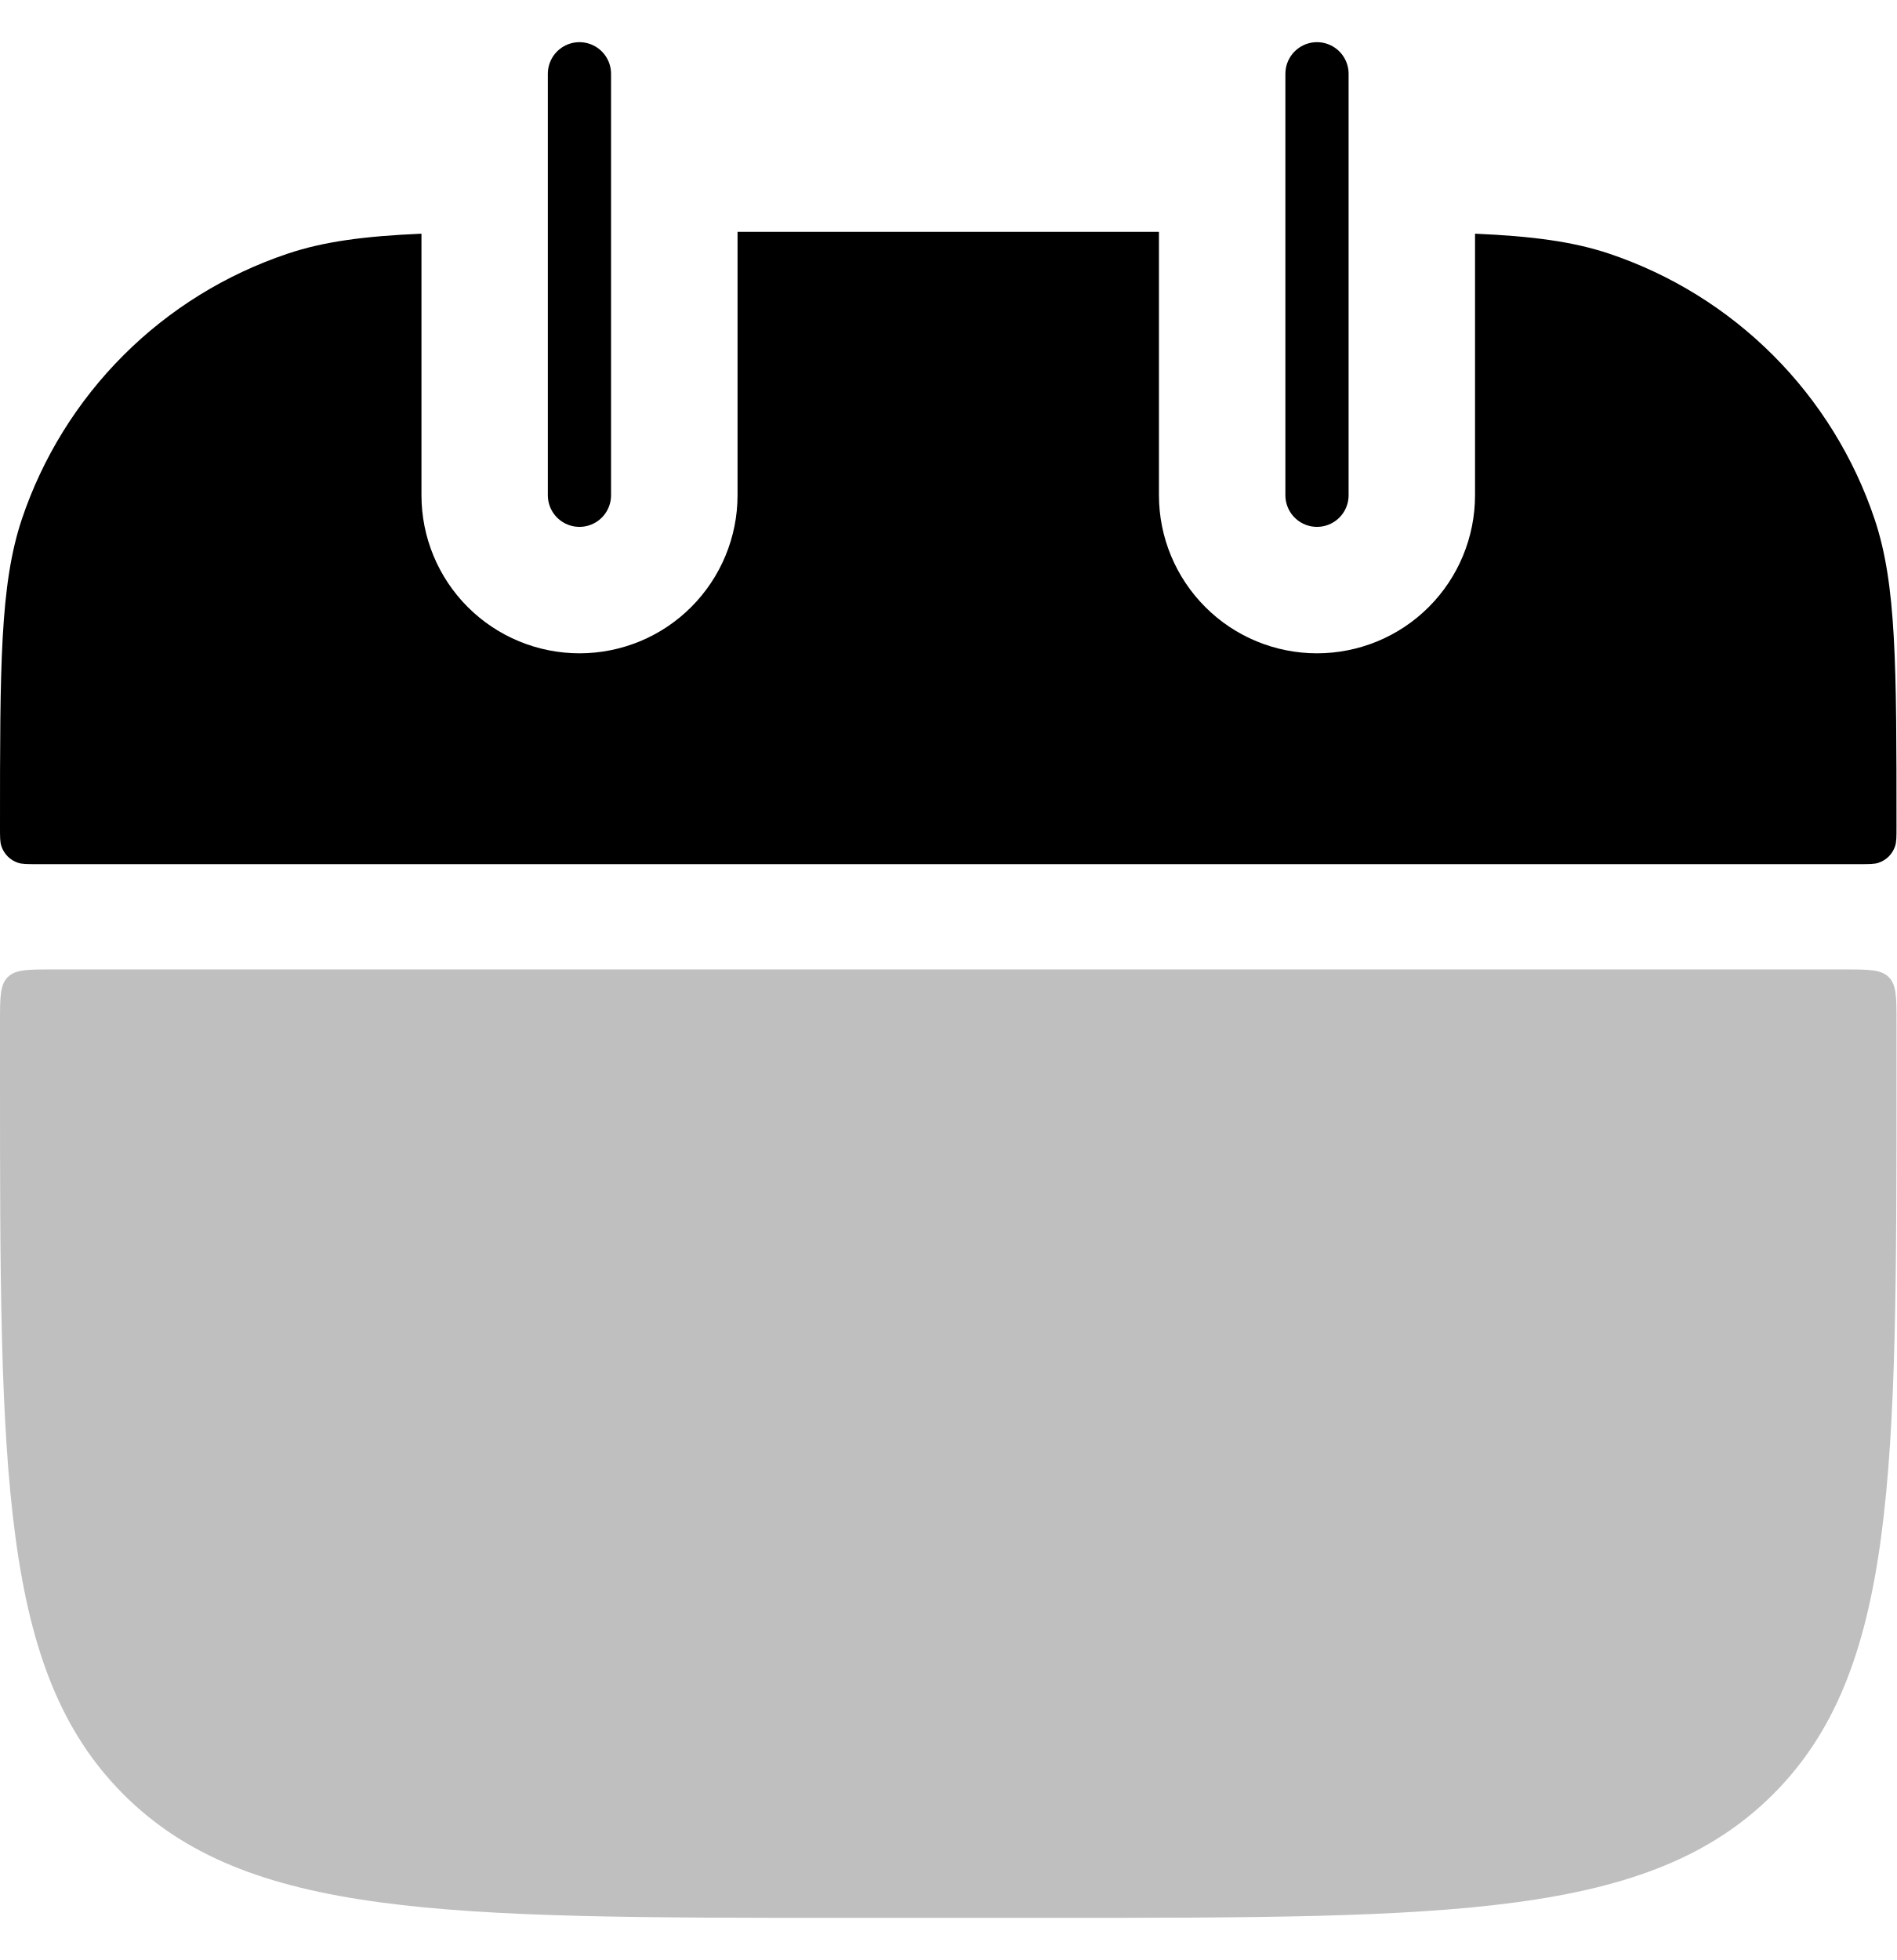
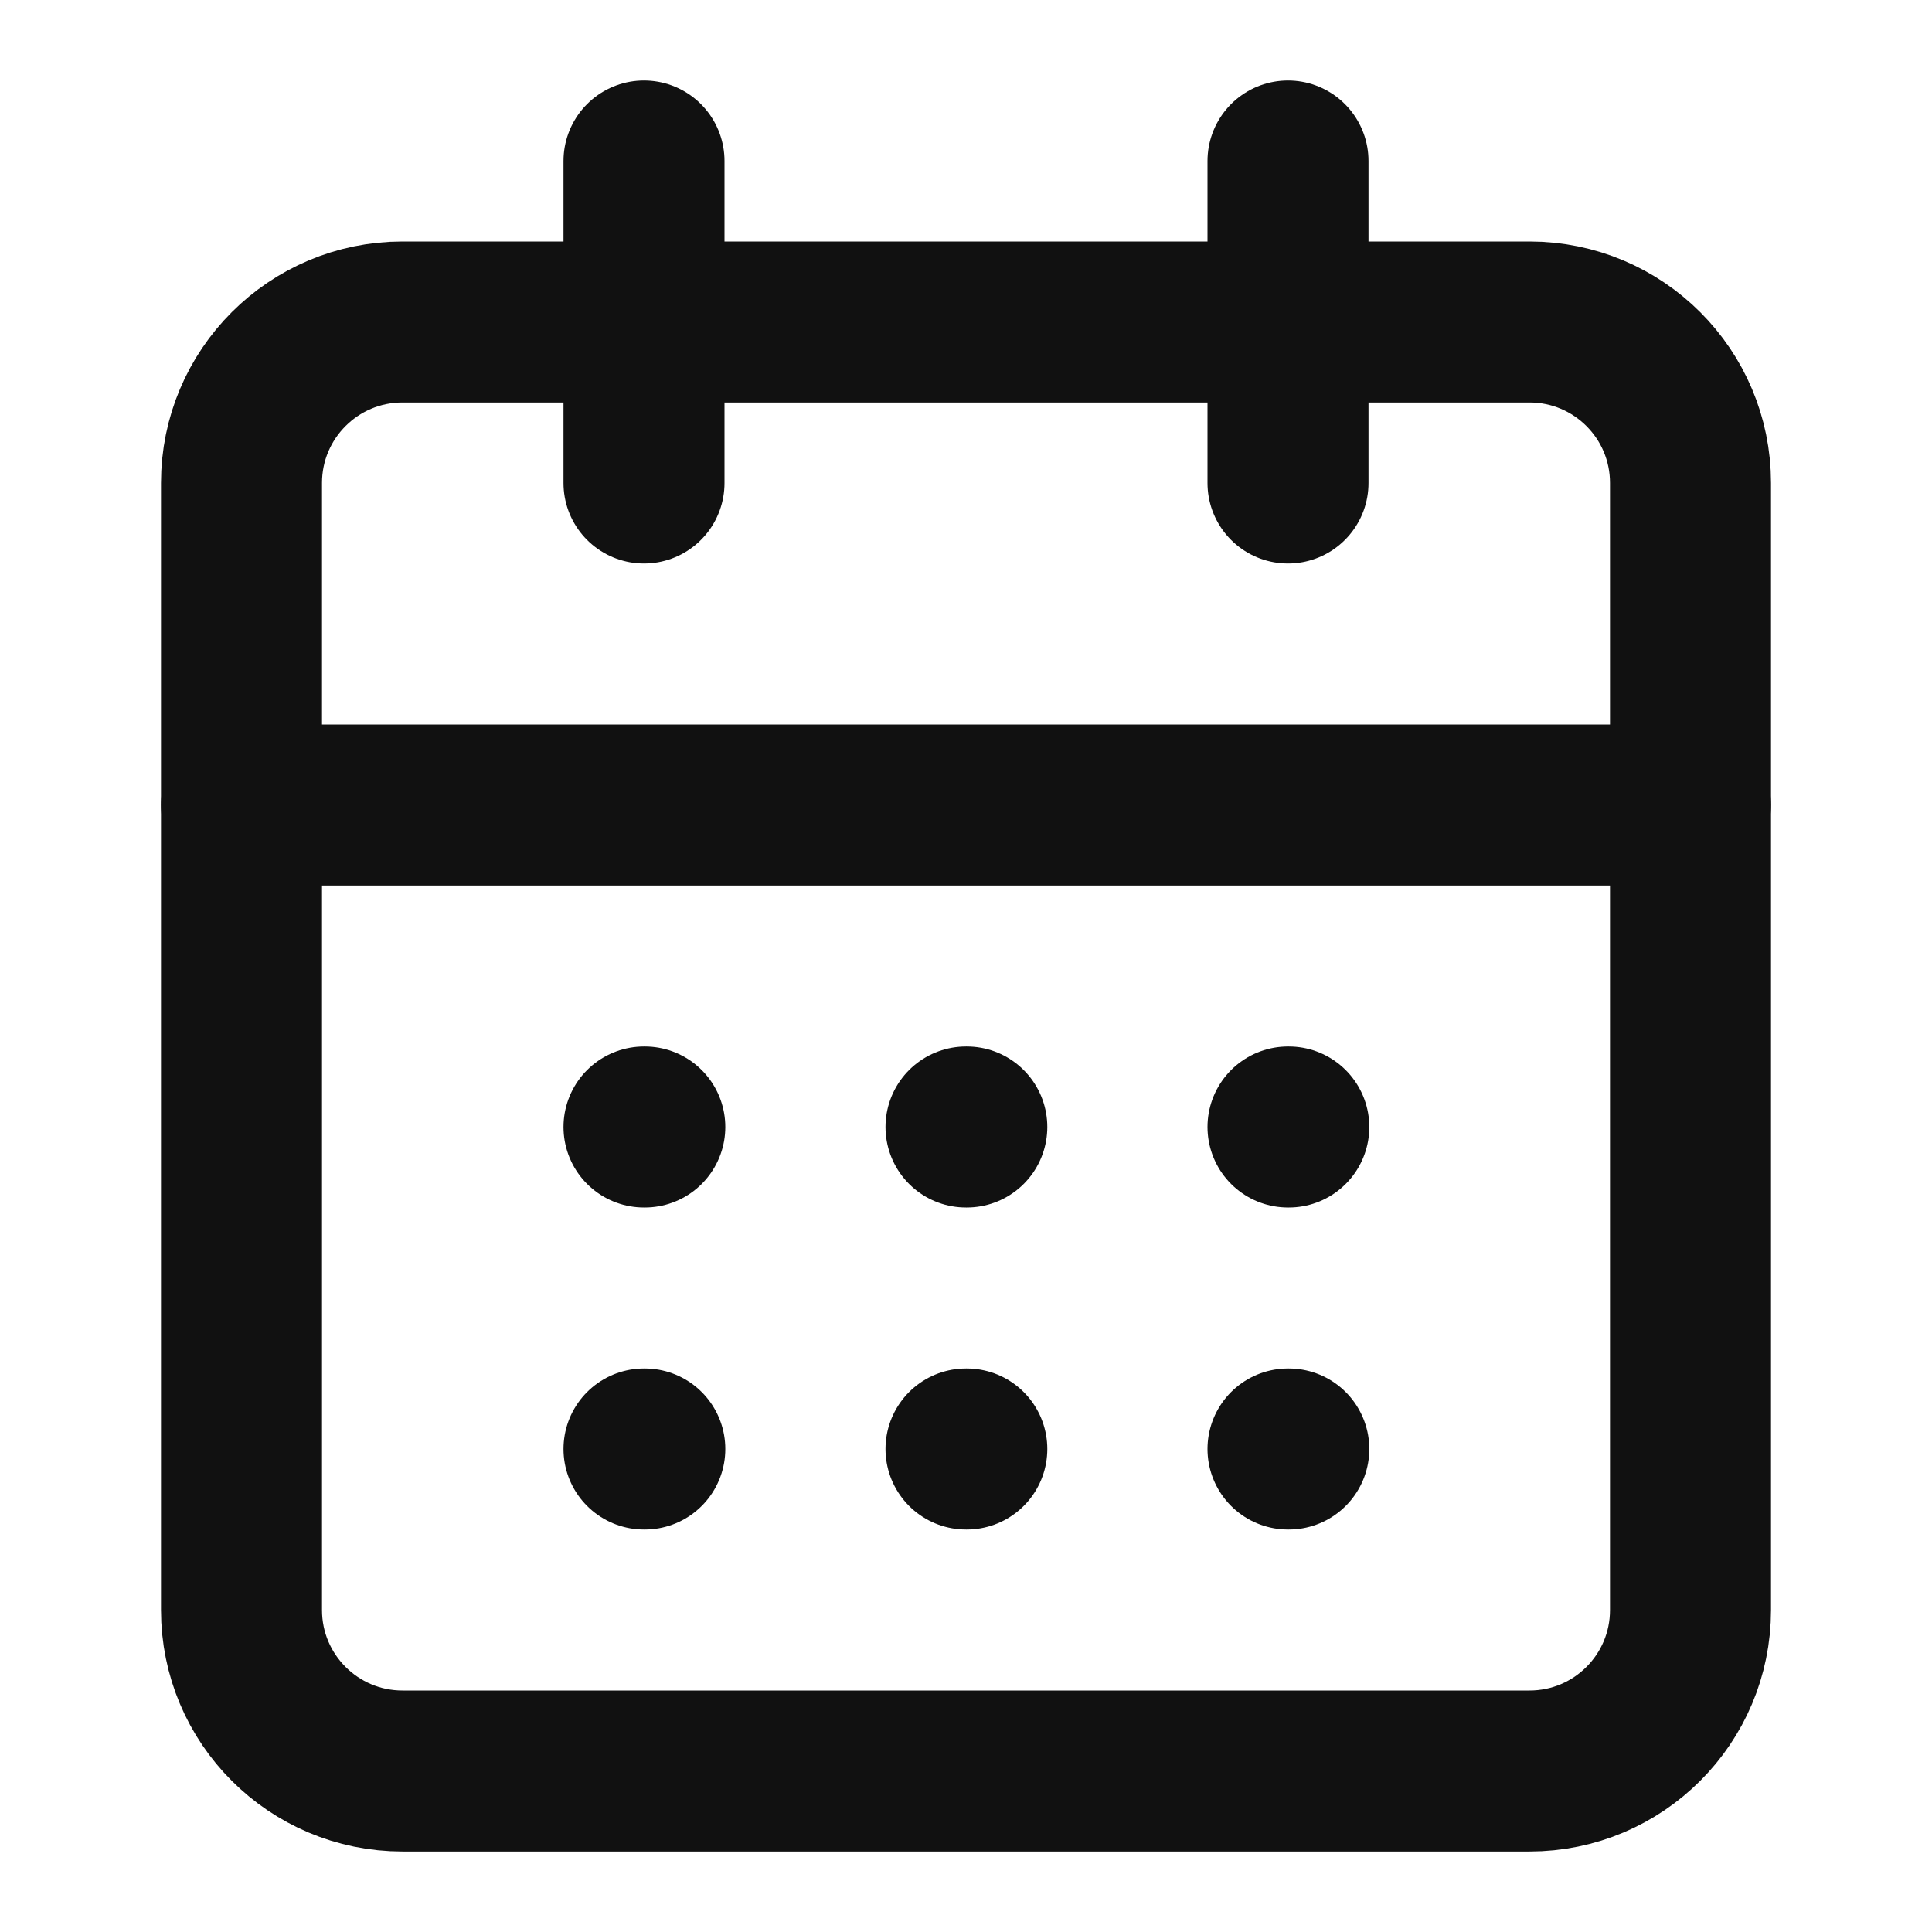
- <svg xmlns="http://www.w3.org/2000/svg" width="30" height="31" viewBox="0 0 30 31" fill="none">
-   <path fill-rule="evenodd" clip-rule="evenodd" d="M6.667 3.696C5.767 3.735 5.12 3.82 4.548 4.013C3.571 4.341 2.682 4.89 1.953 5.619C1.224 6.348 0.673 7.236 0.345 8.213C2.48353e-08 9.248 0 10.525 0 13.082C0 13.24 1.86265e-08 13.32 0.022 13.383C0.042 13.444 0.077 13.5 0.122 13.546C0.168 13.592 0.224 13.626 0.285 13.646C0.348 13.668 0.428 13.668 0.588 13.668H29.412C29.572 13.668 29.652 13.668 29.715 13.646C29.776 13.626 29.832 13.592 29.878 13.546C29.923 13.5 29.958 13.444 29.978 13.383C30 13.318 30 13.238 30 13.078C30 10.523 30 9.245 29.655 8.215C29.327 7.237 28.777 6.348 28.048 5.619C27.318 4.889 26.43 4.339 25.452 4.011C24.88 3.82 24.232 3.735 23.333 3.696V7.833C23.333 8.496 23.07 9.132 22.601 9.601C22.132 10.07 21.496 10.333 20.833 10.333C20.17 10.333 19.534 10.07 19.066 9.601C18.597 9.132 18.333 8.496 18.333 7.833V3.667H11.667V7.833C11.667 8.496 11.403 9.132 10.934 9.601C10.466 10.07 9.83 10.333 9.167 10.333C8.504 10.333 7.868 10.07 7.399 9.601C6.93 9.132 6.667 8.496 6.667 7.833V3.696Z" fill="black" />
-   <path d="M0 16.166C0 15.773 -7.45058e-08 15.576 0.122 15.455C0.243 15.333 0.44 15.333 0.833 15.333H29.167C29.56 15.333 29.757 15.333 29.878 15.455C30 15.576 30 15.773 30 16.166V17C30 23.285 30 26.428 28.047 28.38C26.093 30.331 22.952 30.333 16.667 30.333H13.333C7.048 30.333 3.905 30.333 1.953 28.38C0.002 26.426 0 23.285 0 17V16.166Z" fill="black" fill-opacity="0.25" />
-   <path d="M9.166 1.167V7.833M20.833 1.167V7.833" stroke="black" stroke-linecap="round" />
+ <svg xmlns="http://www.w3.org/2000/svg" width="24" height="24" viewBox="0 0 24 24" fill="none">
+   <path d="M8 2V6" stroke="#111111" stroke-width="2" stroke-linecap="round" stroke-linejoin="round" />
+   <path d="M16 2V6" stroke="#111111" stroke-width="2" stroke-linecap="round" stroke-linejoin="round" />
+   <path d="M19 4H5C3.895 4 3 4.895 3 6V20C3 21.105 3.895 22 5 22H19C20.105 22 21 21.105 21 20V6C21 4.895 20.105 4 19 4Z" stroke="#111111" stroke-width="2" stroke-linecap="round" stroke-linejoin="round" />
+   <path d="M3 10H21" stroke="#111111" stroke-width="2" stroke-linecap="round" stroke-linejoin="round" />
+   <path d="M8 14H8.01" stroke="#111111" stroke-width="2" stroke-linecap="round" stroke-linejoin="round" />
+   <path d="M12 14H12.01" stroke="#111111" stroke-width="2" stroke-linecap="round" stroke-linejoin="round" />
+   <path d="M16 14H16.01" stroke="#111111" stroke-width="2" stroke-linecap="round" stroke-linejoin="round" />
+   <path d="M8 18H8.01" stroke="#111111" stroke-width="2" stroke-linecap="round" stroke-linejoin="round" />
+   <path d="M12 18H12.01" stroke="#111111" stroke-width="2" stroke-linecap="round" stroke-linejoin="round" />
+   <path d="M16 18H16.01" stroke="#111111" stroke-width="2" stroke-linecap="round" stroke-linejoin="round" />
</svg>
